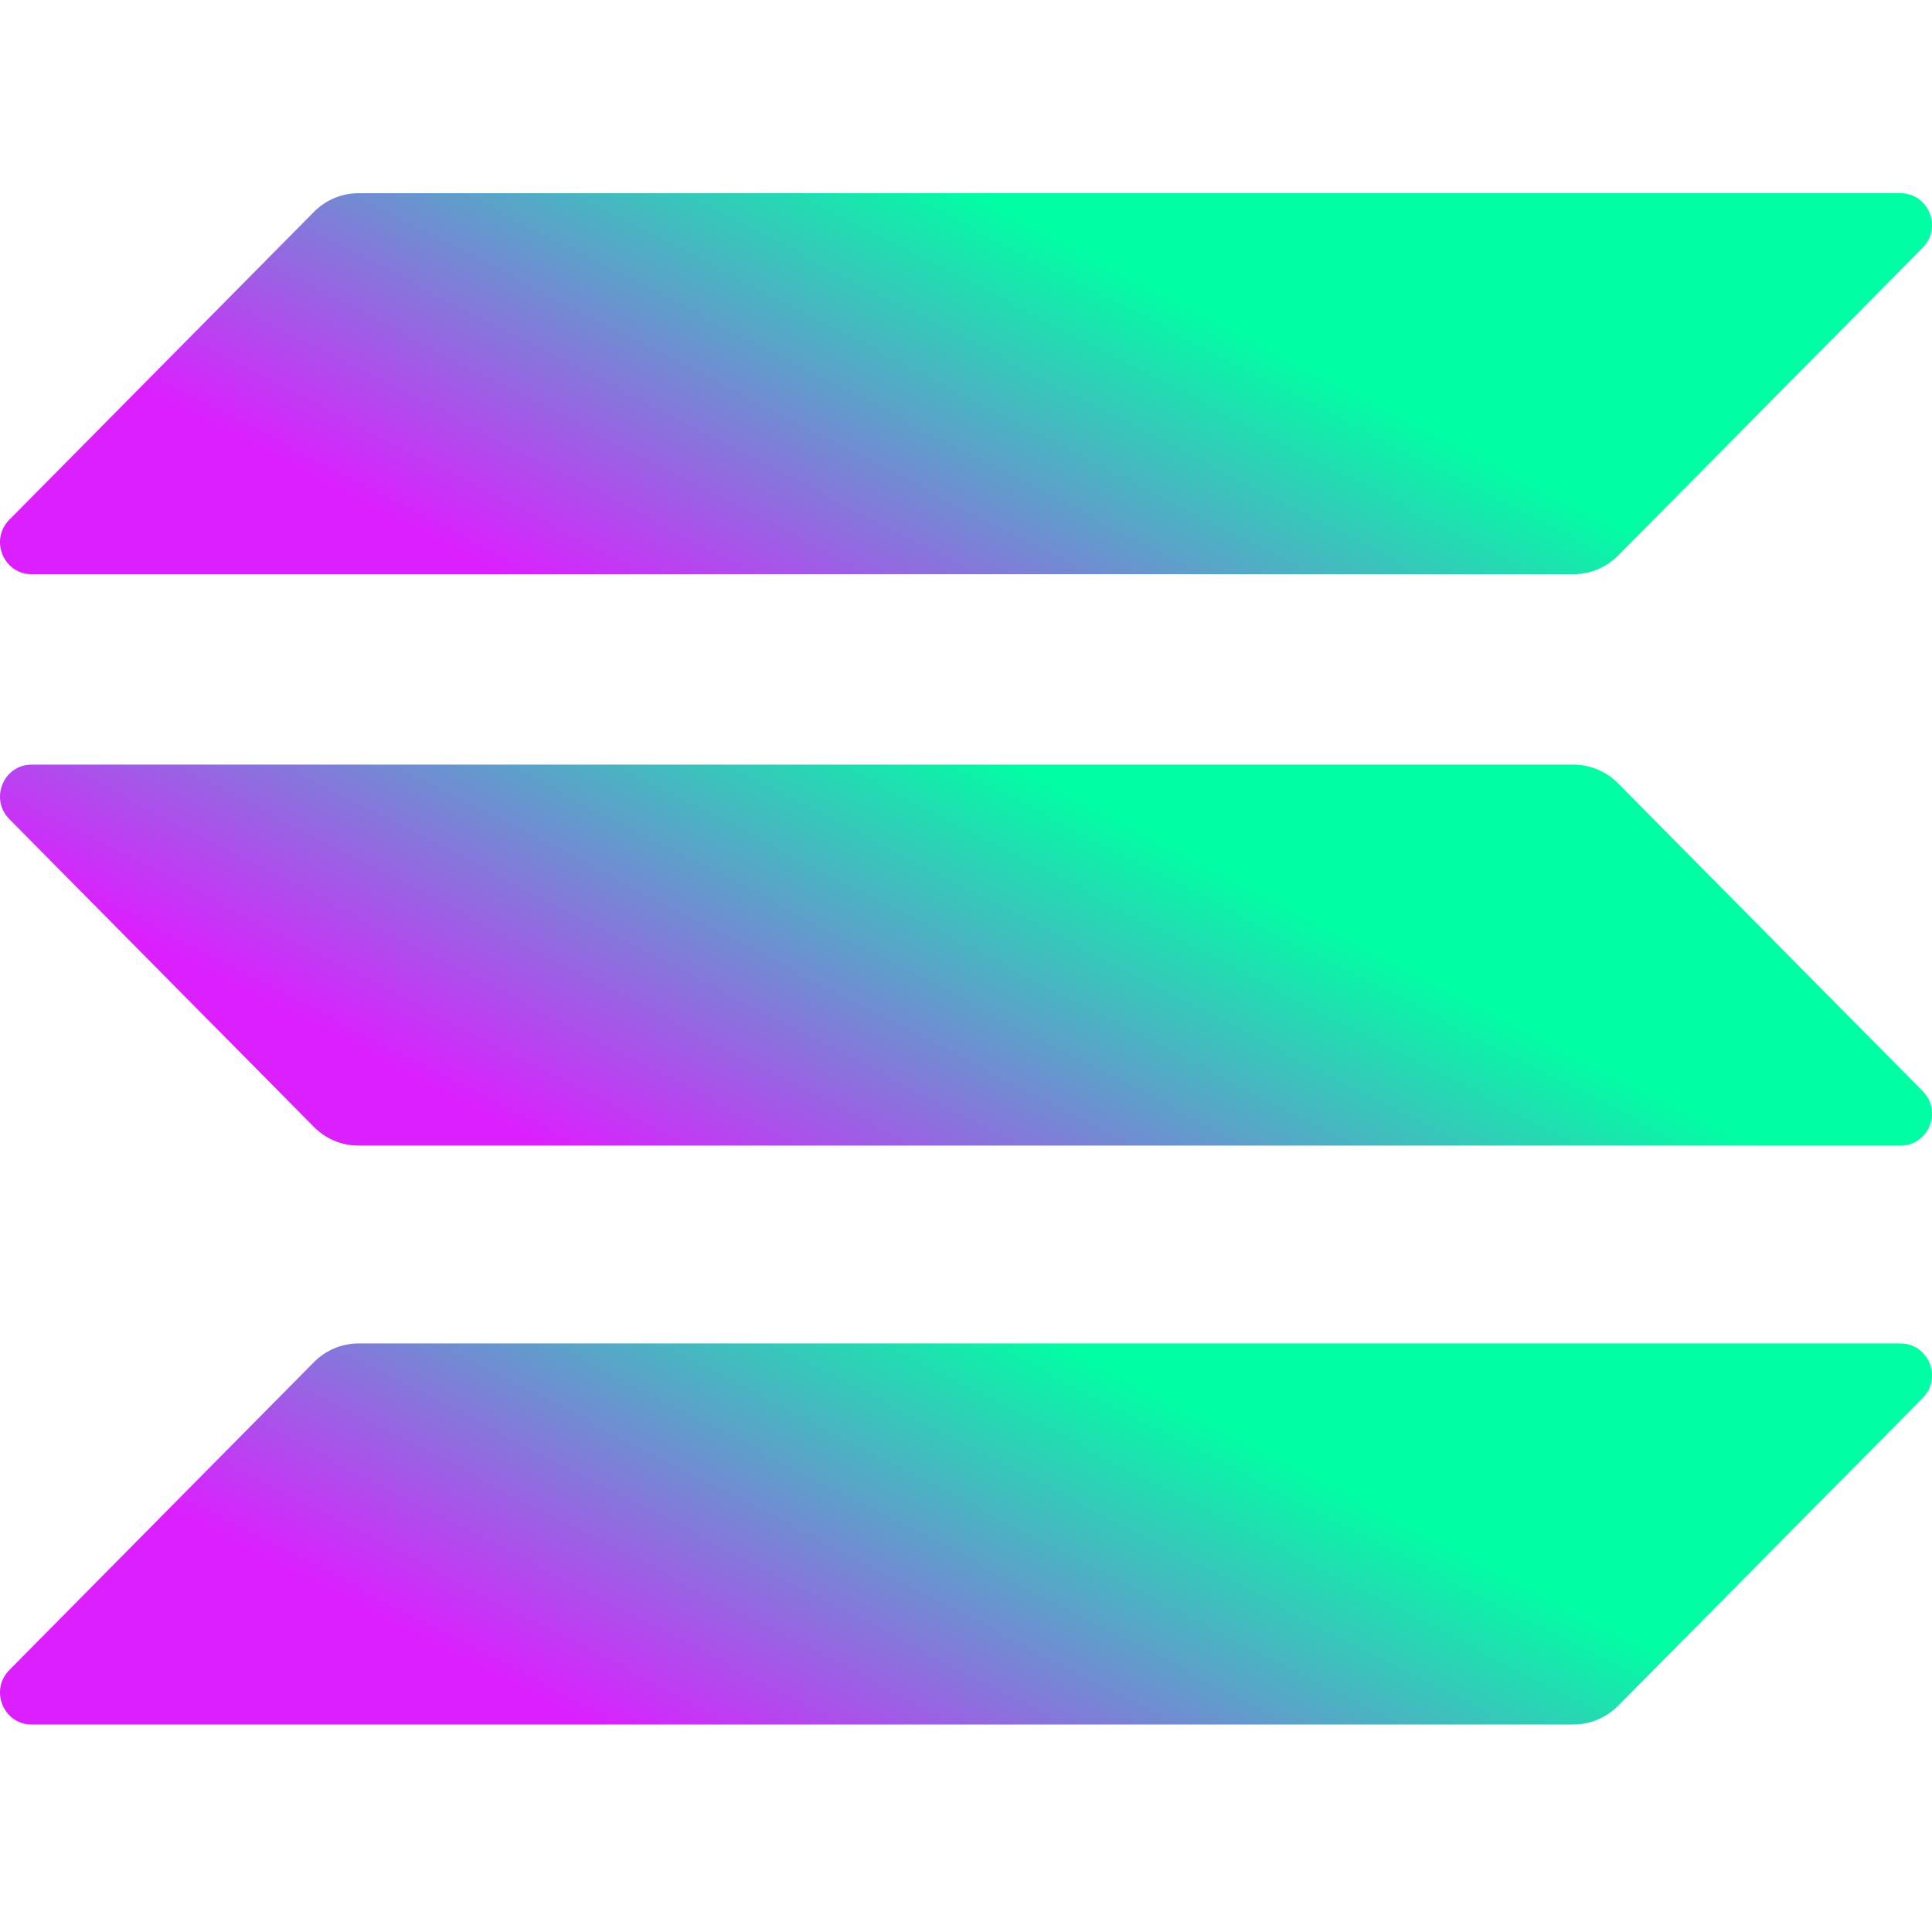
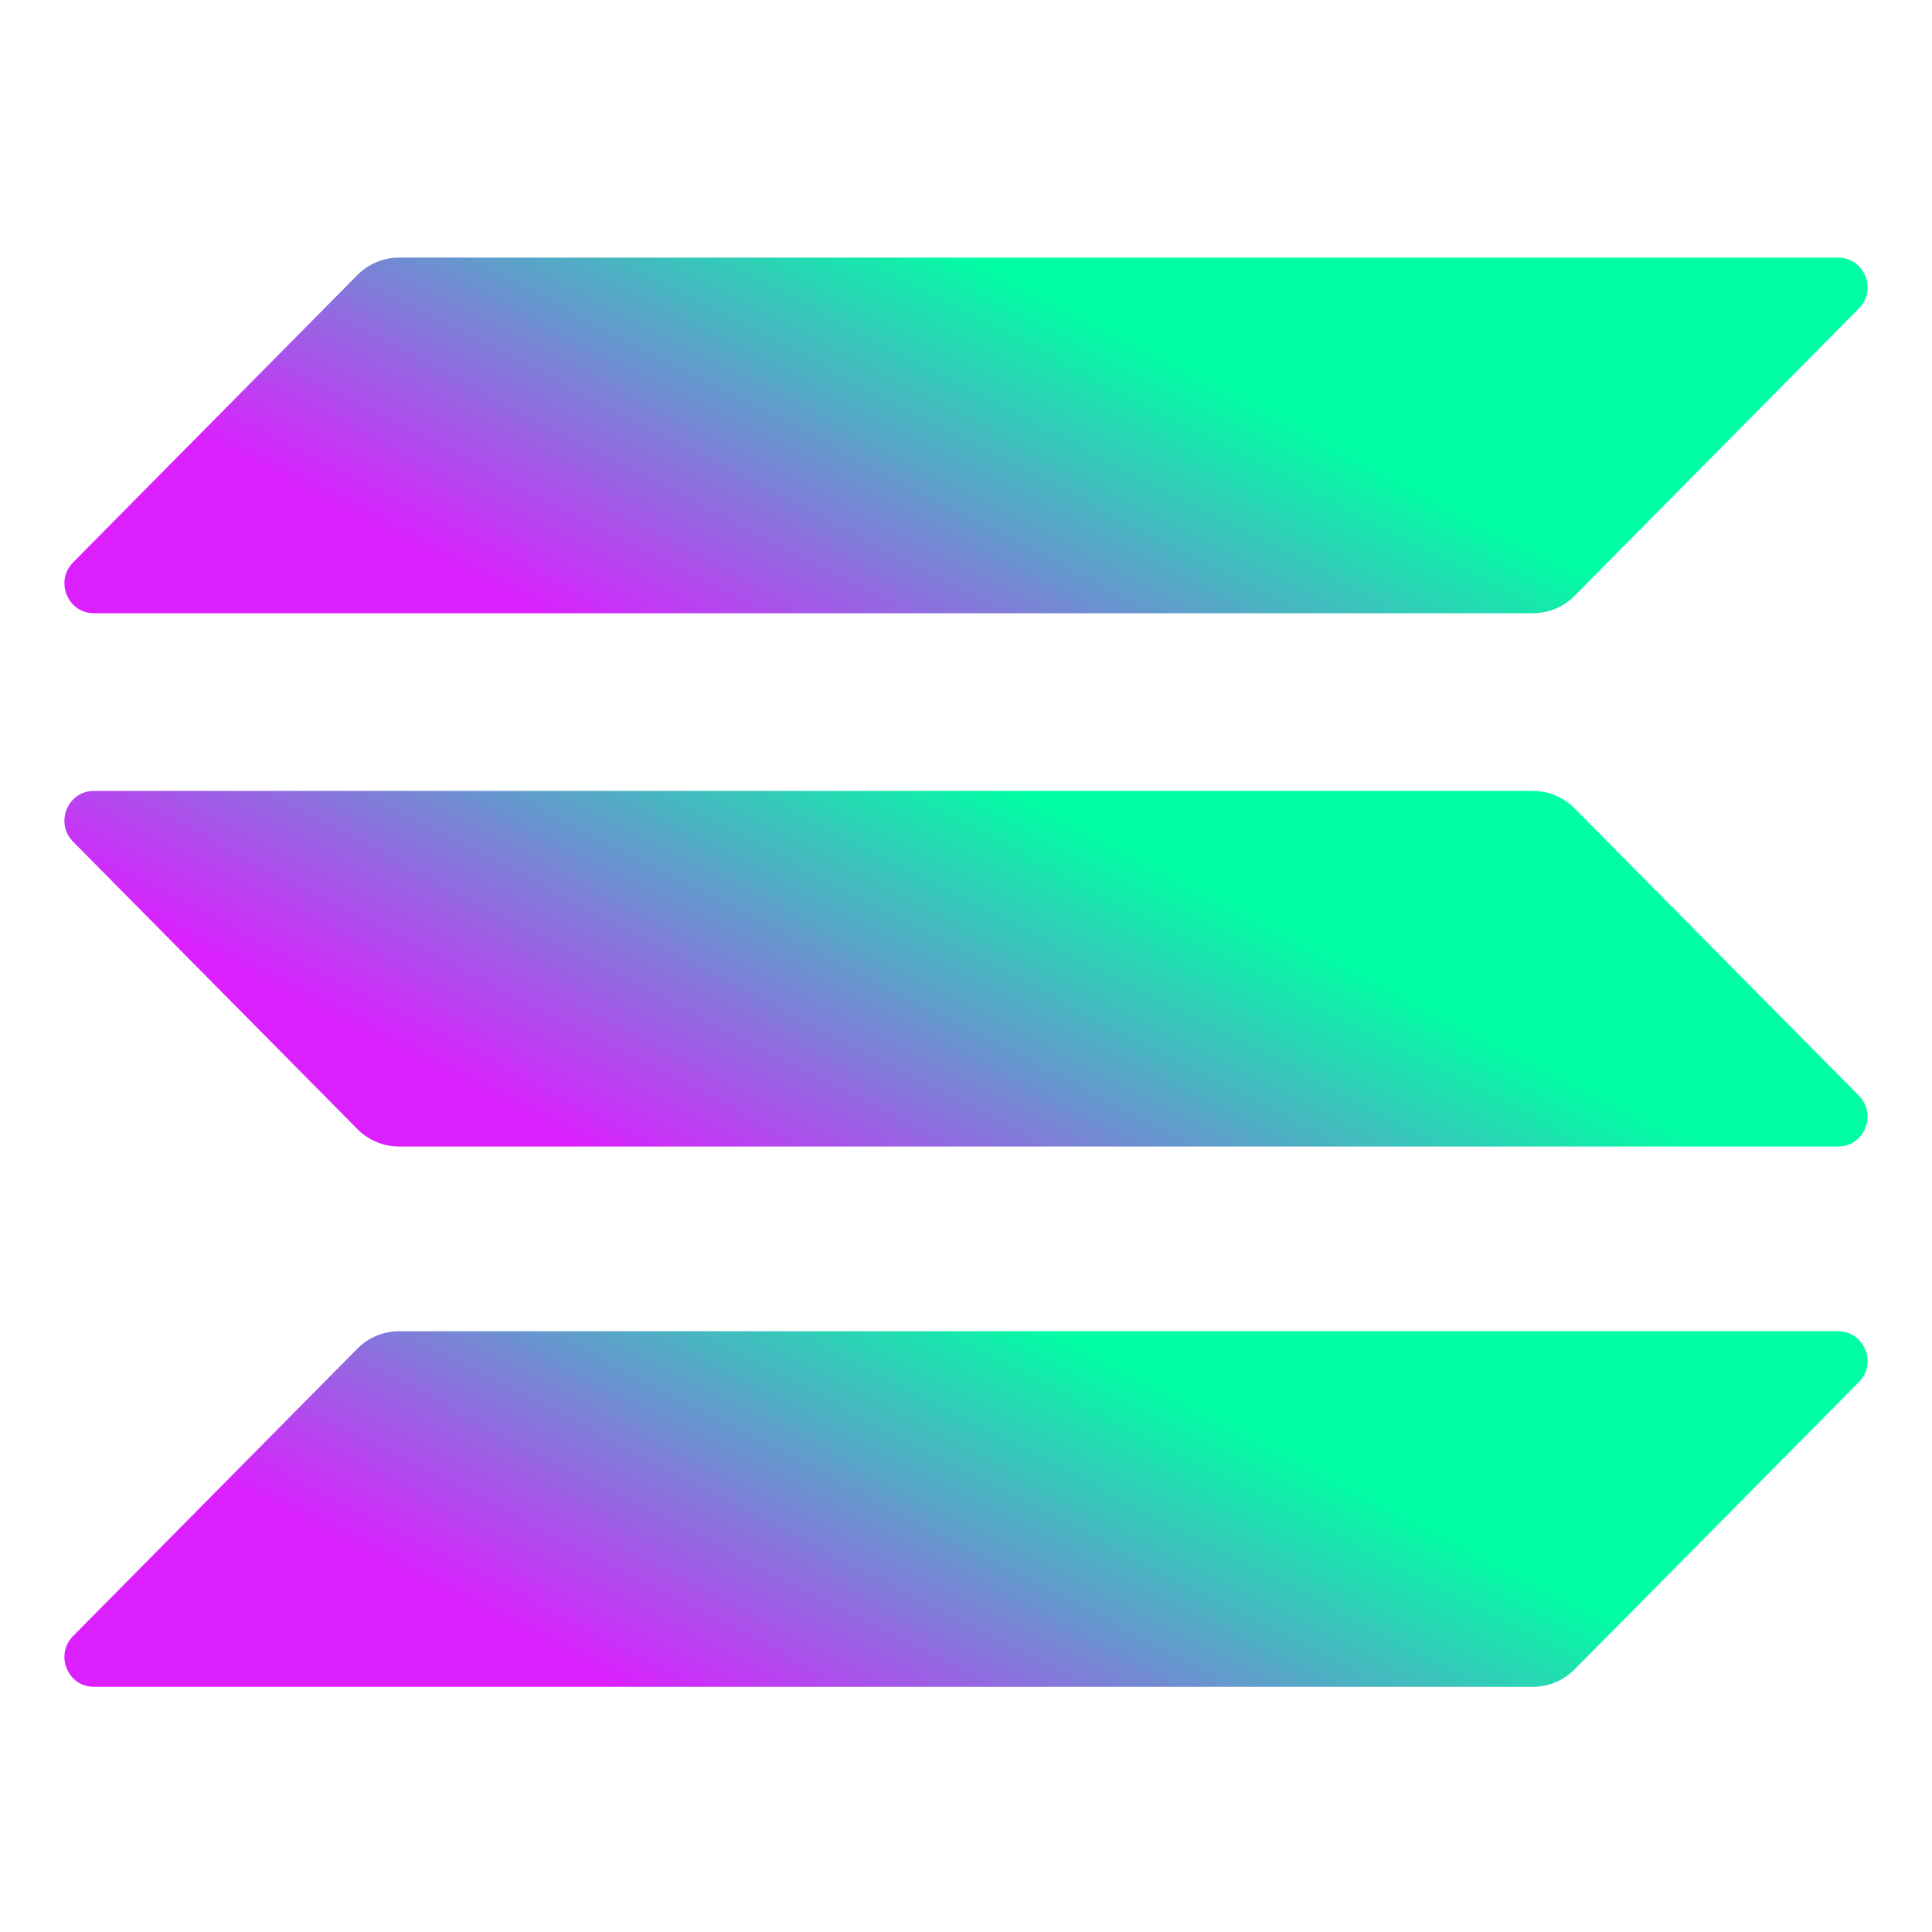
<svg xmlns="http://www.w3.org/2000/svg" width="30" height="30" viewBox="0 0 30 30" fill="none">
-   <path d="M4.875 21.151C5.059 20.966 5.308 20.861 5.567 20.861H29.51C29.946 20.861 30.164 21.395 29.856 21.707L25.125 26.488C24.941 26.674 24.692 26.778 24.433 26.778H0.49C0.054 26.778 -0.164 26.244 0.144 25.933L4.875 21.151Z" fill="url(#paint0_linear)" />
-   <path d="M4.875 3.29C5.059 3.104 5.308 3 5.567 3H29.51C29.946 3 30.164 3.533 29.856 3.845L25.125 8.627C24.941 8.812 24.692 8.916 24.433 8.916H0.49C0.054 8.916 -0.164 8.383 0.144 8.071L4.875 3.29Z" fill="url(#paint1_linear)" />
-   <path d="M25.125 12.163C24.941 11.977 24.692 11.873 24.433 11.873H0.49C0.054 11.873 -0.164 12.407 0.144 12.718L4.875 17.5C5.059 17.685 5.308 17.789 5.567 17.789H29.51C29.946 17.789 30.164 17.256 29.856 16.944L25.125 12.163Z" fill="url(#paint2_linear)" />
+   <path d="M5.55 20.941C5.722 20.768 5.954 20.671 6.196 20.671H28.542C28.949 20.671 29.153 21.169 28.865 21.46L24.45 25.922C24.278 26.096 24.046 26.193 23.804 26.193H1.458C1.051 26.193 0.847 25.695 1.135 25.404L5.55 20.941Z" fill="url(#paint0_linear)" />
+   <path d="M5.55 4.27C5.722 4.097 5.954 4 6.196 4H28.542C28.949 4 29.153 4.498 28.865 4.789L24.45 9.252C24.278 9.425 24.046 9.522 23.804 9.522H1.458C1.051 9.522 0.847 9.024 1.135 8.733L5.55 4.27Z" fill="url(#paint1_linear)" />
+   <path d="M24.45 12.552C24.278 12.379 24.046 12.281 23.804 12.281H1.458C1.051 12.281 0.847 12.779 1.135 13.07L5.55 17.533C5.722 17.706 5.954 17.803 6.196 17.803H28.542C28.949 17.803 29.153 17.305 28.865 17.014L24.45 12.552Z" fill="url(#paint2_linear)" />
  <defs>
-     <linearGradient id="paint0_linear" x1="20.282" y1="22.755" x2="16.294" y2="30.491" gradientUnits="userSpaceOnUse">
+     <linearGradient id="paint0_linear" x1="19.93" y1="22.438" x2="16.208" y2="29.658" gradientUnits="userSpaceOnUse">
      <stop stop-color="#00FFA3" />
      <stop offset="1" stop-color="#DC1FFF" />
    </linearGradient>
-     <linearGradient id="paint1_linear" x1="20.282" y1="5.589" x2="16.294" y2="13.325" gradientUnits="userSpaceOnUse">
+     <linearGradient id="paint1_linear" x1="19.93" y1="6.416" x2="16.208" y2="13.637" gradientUnits="userSpaceOnUse">
      <stop stop-color="#00FFA3" />
      <stop offset="1" stop-color="#DC1FFF" />
    </linearGradient>
-     <linearGradient id="paint2_linear" x1="20.282" y1="14.116" x2="16.294" y2="21.852" gradientUnits="userSpaceOnUse">
+     <linearGradient id="paint2_linear" x1="19.93" y1="14.375" x2="16.208" y2="21.595" gradientUnits="userSpaceOnUse">
      <stop stop-color="#00FFA3" />
      <stop offset="1" stop-color="#DC1FFF" />
    </linearGradient>
  </defs>
</svg>
